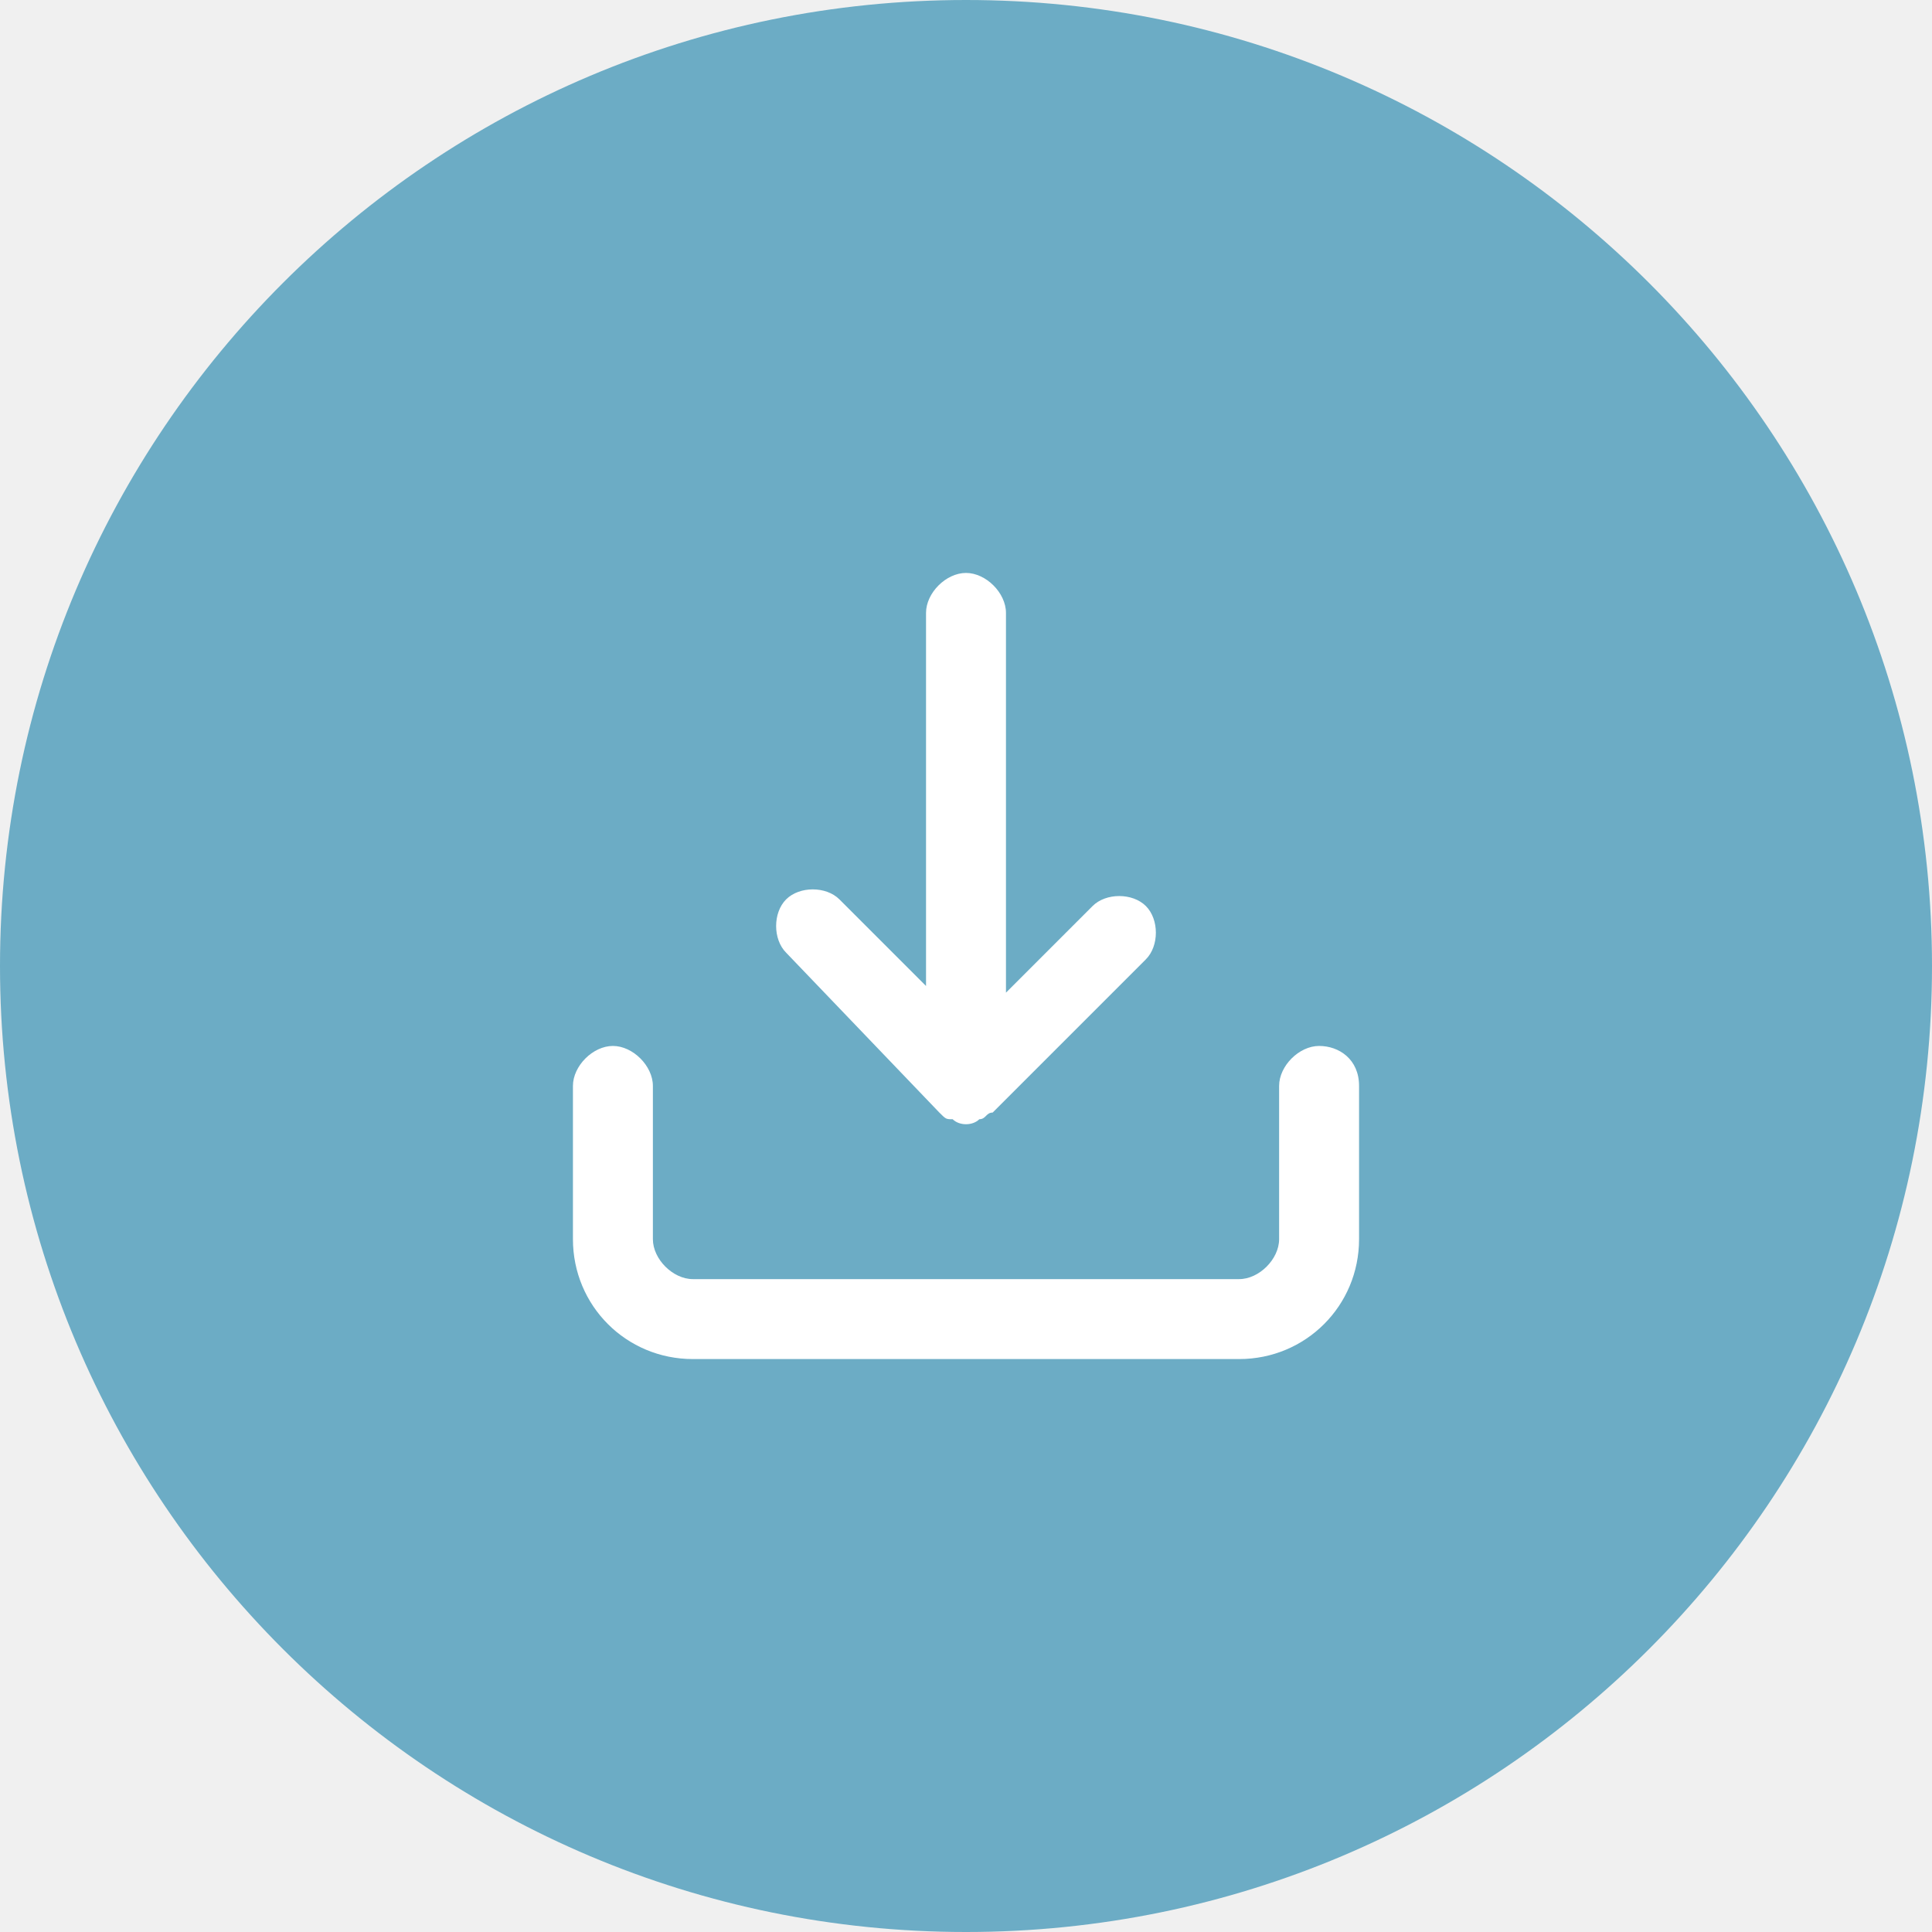
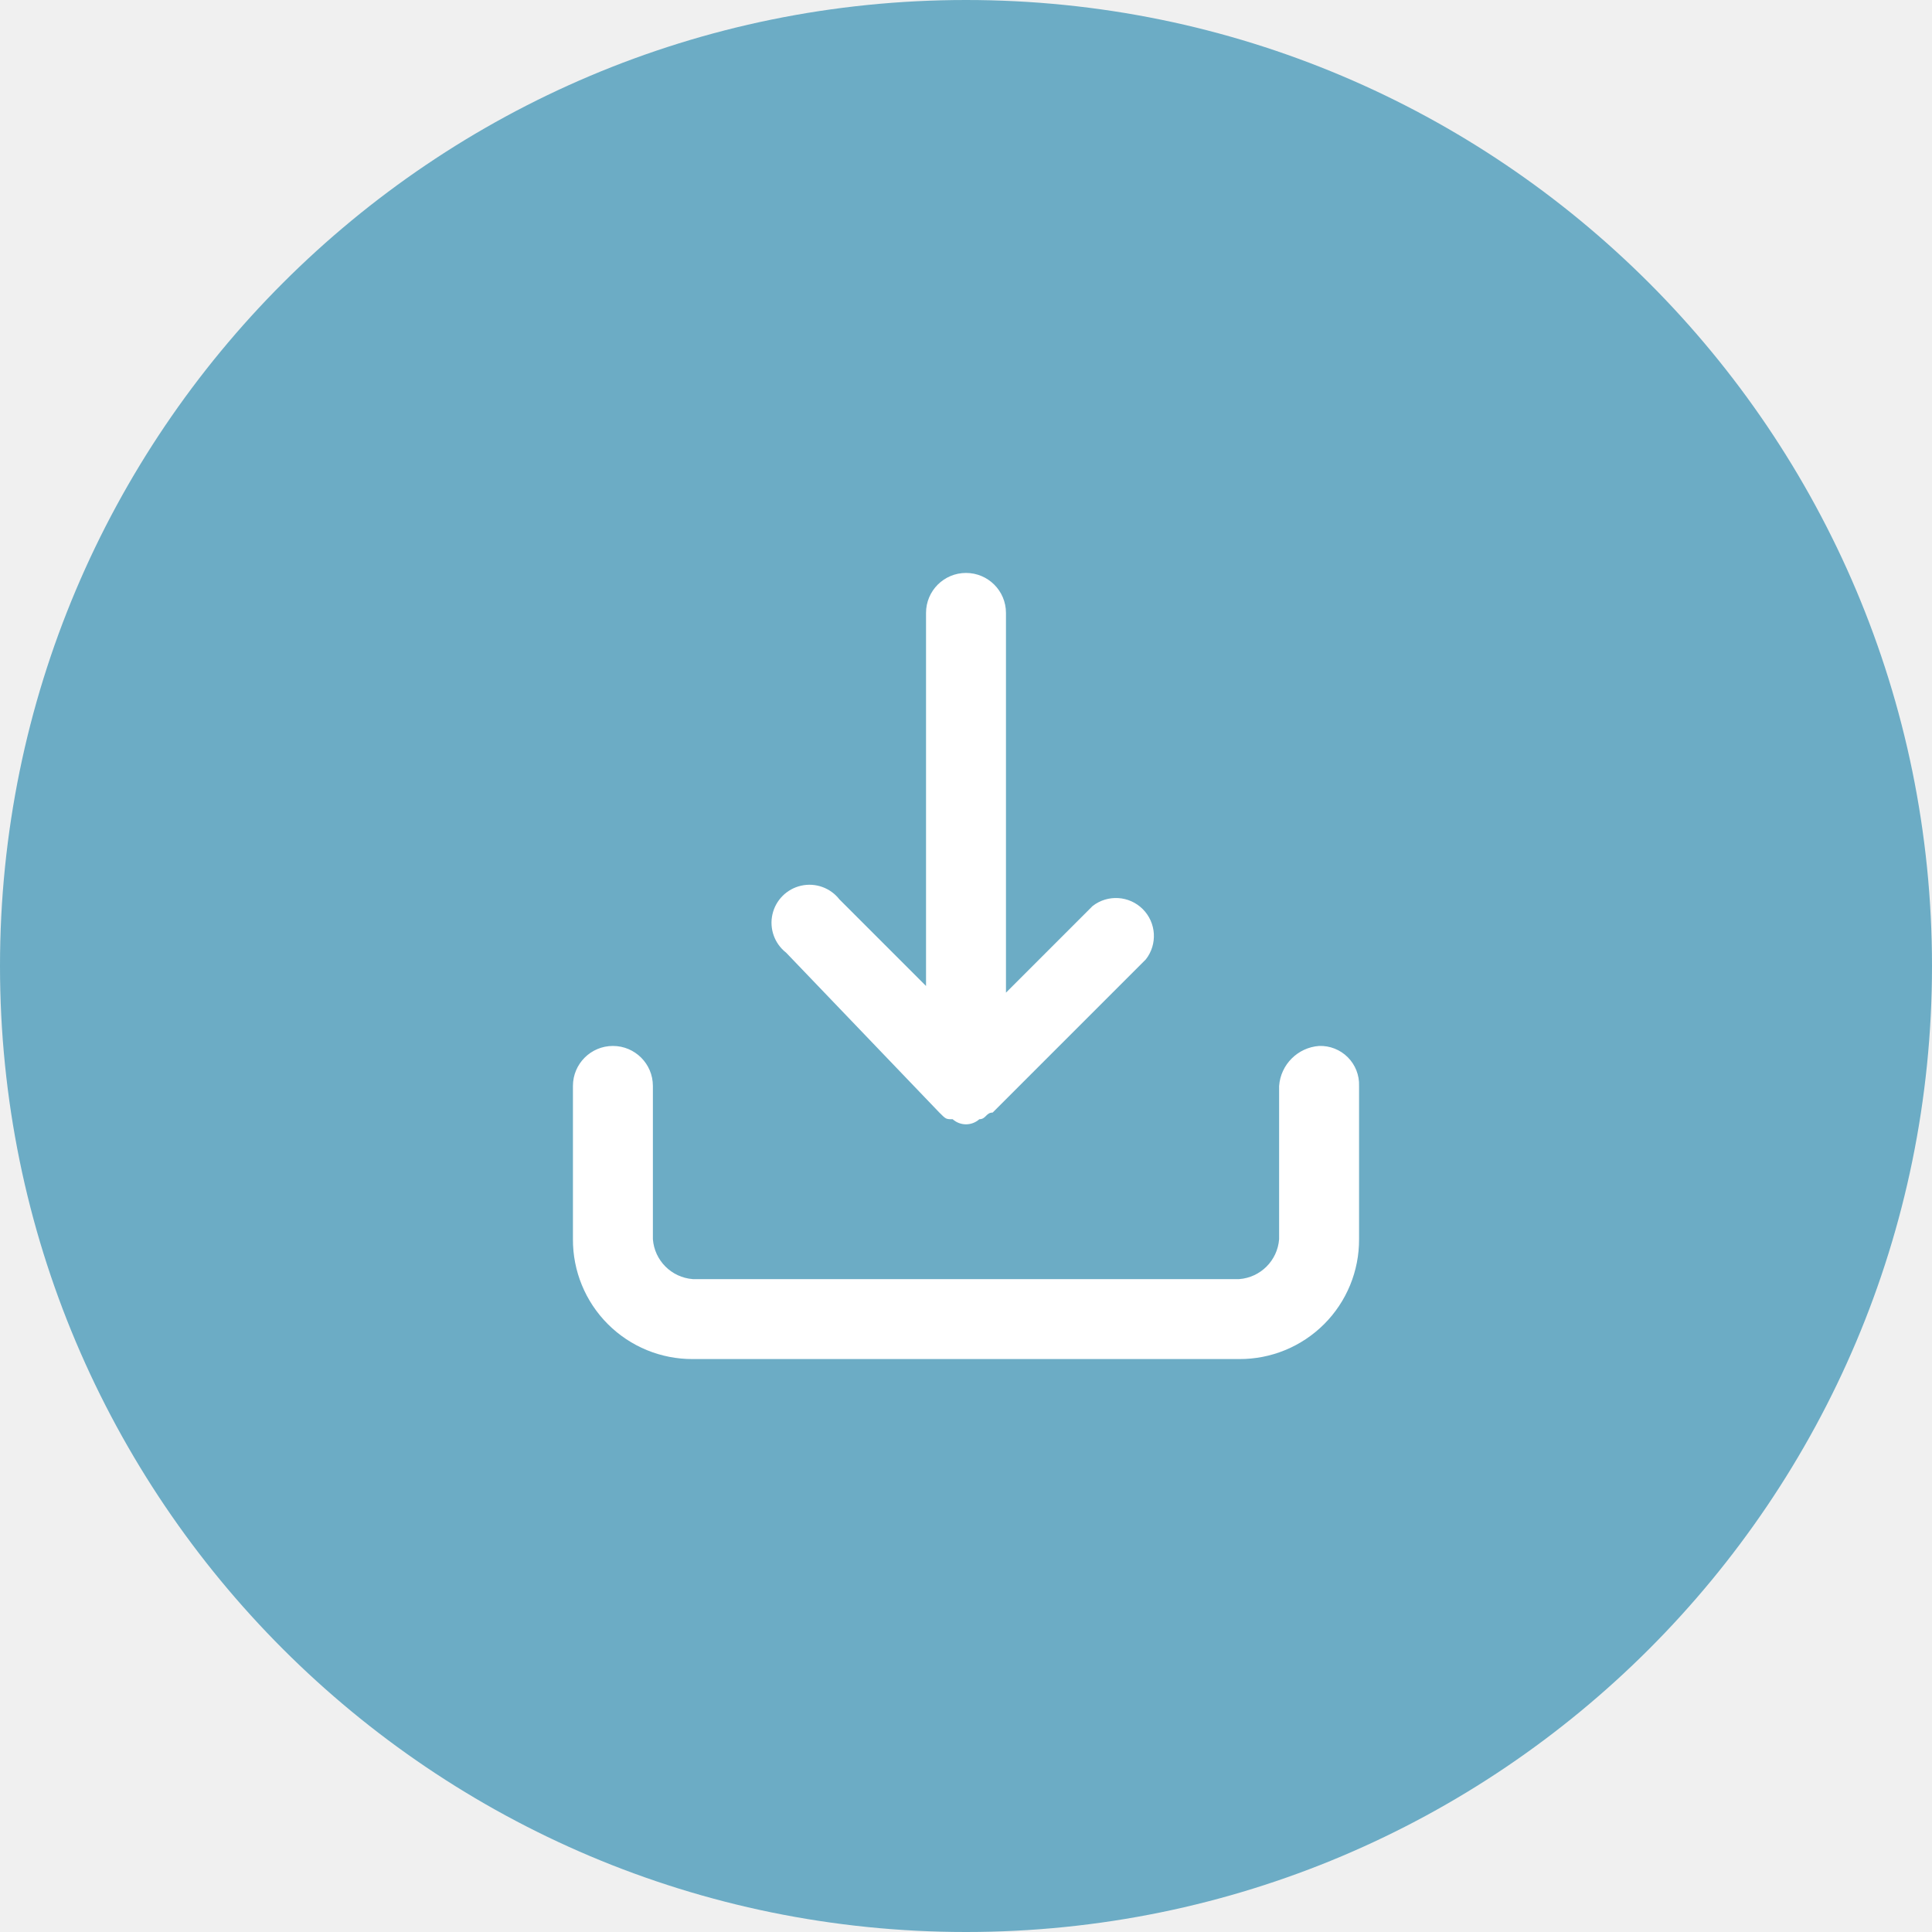
- <svg xmlns="http://www.w3.org/2000/svg" version="1.1" x="0px" y="0px" viewBox="0 0 29 29" style="enable-background:new 0 0 29 29;" xml:space="preserve">
-   <style type="text/css">
- 	.st0{fill:#6CACC5;}
- 	.st1{display:none;fill:#FFFFFF;}
- 	.st2{fill:#FFFFFF;}
- 	.st3{display:none;}
- 	.st4{display:inline;fill:#FFFFFF;}
- </style>
-   <g id="Layer_1">
-     <circle class="st0" cx="14.5" cy="14.5" r="14.5" />
-     <path class="st1" d="M18.9,17.9c-0.2,0.7-0.7,1.1-1.4,1.2c-0.6,0.1-1.2,0.1-1.7-0.3c-0.6-0.5-0.6-1.4-0.1-1.9   c0.4-0.4,1.1-0.5,2-0.7c0.2,0,0.3-0.1,0.4-0.2c0.2-0.2,0.1-0.1,0.1-4.2c0-0.3-0.1-0.4-0.4-0.3c-0.2,0-4.8,0.9-4.8,0.9   c-0.3,0.1-0.3,0.1-0.3,0.4c0,6.1,0,5.8-0.1,6.2c-0.1,0.5-0.4,0.8-0.8,1c-0.4,0.2-1.2,0.3-1.6,0.3c-1.1-0.2-1.5-1.5-0.8-2.2   c0.4-0.4,1.1-0.5,2-0.7c0.2,0,0.3-0.1,0.4-0.2c0.3-0.3,0-6.7,0.1-7c0-0.1,0.1-0.2,0.2-0.3c0.1-0.1,0.3-0.1,0.3-0.1   c5.3-1,5.9-1.1,6-1.1c0.3,0,0.5,0.2,0.5,0.5C19,18,19,17.5,18.9,17.9z" />
+ <svg xmlns="http://www.w3.org/2000/svg" id="Layer_1" data-name="Layer 1" viewBox="0 0 29 29">
+   <g id="Layer_1-2" data-name="Layer 1">
+     <circle cx="14.5" cy="14.5" r="14.5" style="fill:#6cacc5" />
  </g>
-   <g id="Layer_3">
-     <path class="st2" d="M19.8,15.7c-0.3,0-0.6,0.3-0.6,0.6v2.3c0,0.3-0.3,0.6-0.6,0.6h-8.2c-0.3,0-0.6-0.3-0.6-0.6v-2.3   c0-0.3-0.3-0.6-0.6-0.6s-0.6,0.3-0.6,0.6v2.3c0,1,0.8,1.8,1.8,1.8h8.2c1,0,1.8-0.8,1.8-1.8v-2.3C20.4,15.9,20.1,15.7,19.8,15.7z    M14.1,16.7c0.1,0.1,0.1,0.1,0.2,0.1c0.1,0.1,0.3,0.1,0.4,0c0.1,0,0.1-0.1,0.2-0.1l2.3-2.3c0.2-0.2,0.2-0.6,0-0.8   c-0.2-0.2-0.6-0.2-0.8,0l-1.3,1.3V9.2c0-0.3-0.3-0.6-0.6-0.6s-0.6,0.3-0.6,0.6v5.6l-1.3-1.3c-0.2-0.2-0.6-0.2-0.8,0s-0.2,0.6,0,0.8   L14.1,16.7z" />
-   </g>
-   <g id="Layer_2" class="st3">
-     <path class="st4" d="M14.5,8.6c3.2,0,5.9,2.6,5.9,5.9s-2.6,5.9-5.9,5.9c-1.2,0-2.4-0.4-3.4-1.1c-0.3-0.3-0.4-0.7-0.2-1   c0.2-0.3,0.7-0.4,1-0.2c0.7,0.5,1.6,0.8,2.5,0.8c2.4,0,4.4-2,4.4-4.4c0-2.4-2-4.4-4.4-4.4c-1.2,0-2.3,0.5-3.1,1.3l0.7,0.7   c0.3,0.3,0.1,0.9-0.4,0.9H9.2c-0.3,0-0.5-0.2-0.5-0.5V10c0-0.5,0.6-0.7,0.9-0.4l0.8,0.8C11.4,9.3,12.9,8.6,14.5,8.6L14.5,8.6z    M14.5,11.6c0.3,0,0.5,0.2,0.5,0.5v2.2l1.5,1.5c0.2,0.2,0.2,0.6,0,0.8c-0.2,0.2-0.5,0.2-0.8,0l-1.6-1.6c-0.1-0.1-0.2-0.2-0.2-0.4   v-2.4C13.9,11.8,14.2,11.6,14.5,11.6L14.5,11.6z" />
+   <g id="Layer_3" data-name="Layer 3">
+     <path d="M19.8,15.7a.65.65,0,0,0-.6.6v2.3a.65.65,0,0,1-.6.6H10.4a.65.65,0,0,1-.6-.6V16.3a.6.6,0,1,0-1.2,0v2.3a1.79,1.79,0,0,0,1.8,1.8h8.2a1.79,1.79,0,0,0,1.8-1.8V16.3A.58.58,0,0,0,19.8,15.7Zm-5.7,1c.1.1.1.1.2.1a.3.3,0,0,0,.4,0c.1,0,.1-.1.2-.1l2.3-2.3a.57.57,0,0,0-.8-.8l-1.3,1.3V9.2a.6.6,0,0,0-1.2,0v5.6l-1.3-1.3a.57.57,0,1,0-.8.8Z" style="fill:#fff" />
  </g>
</svg>
